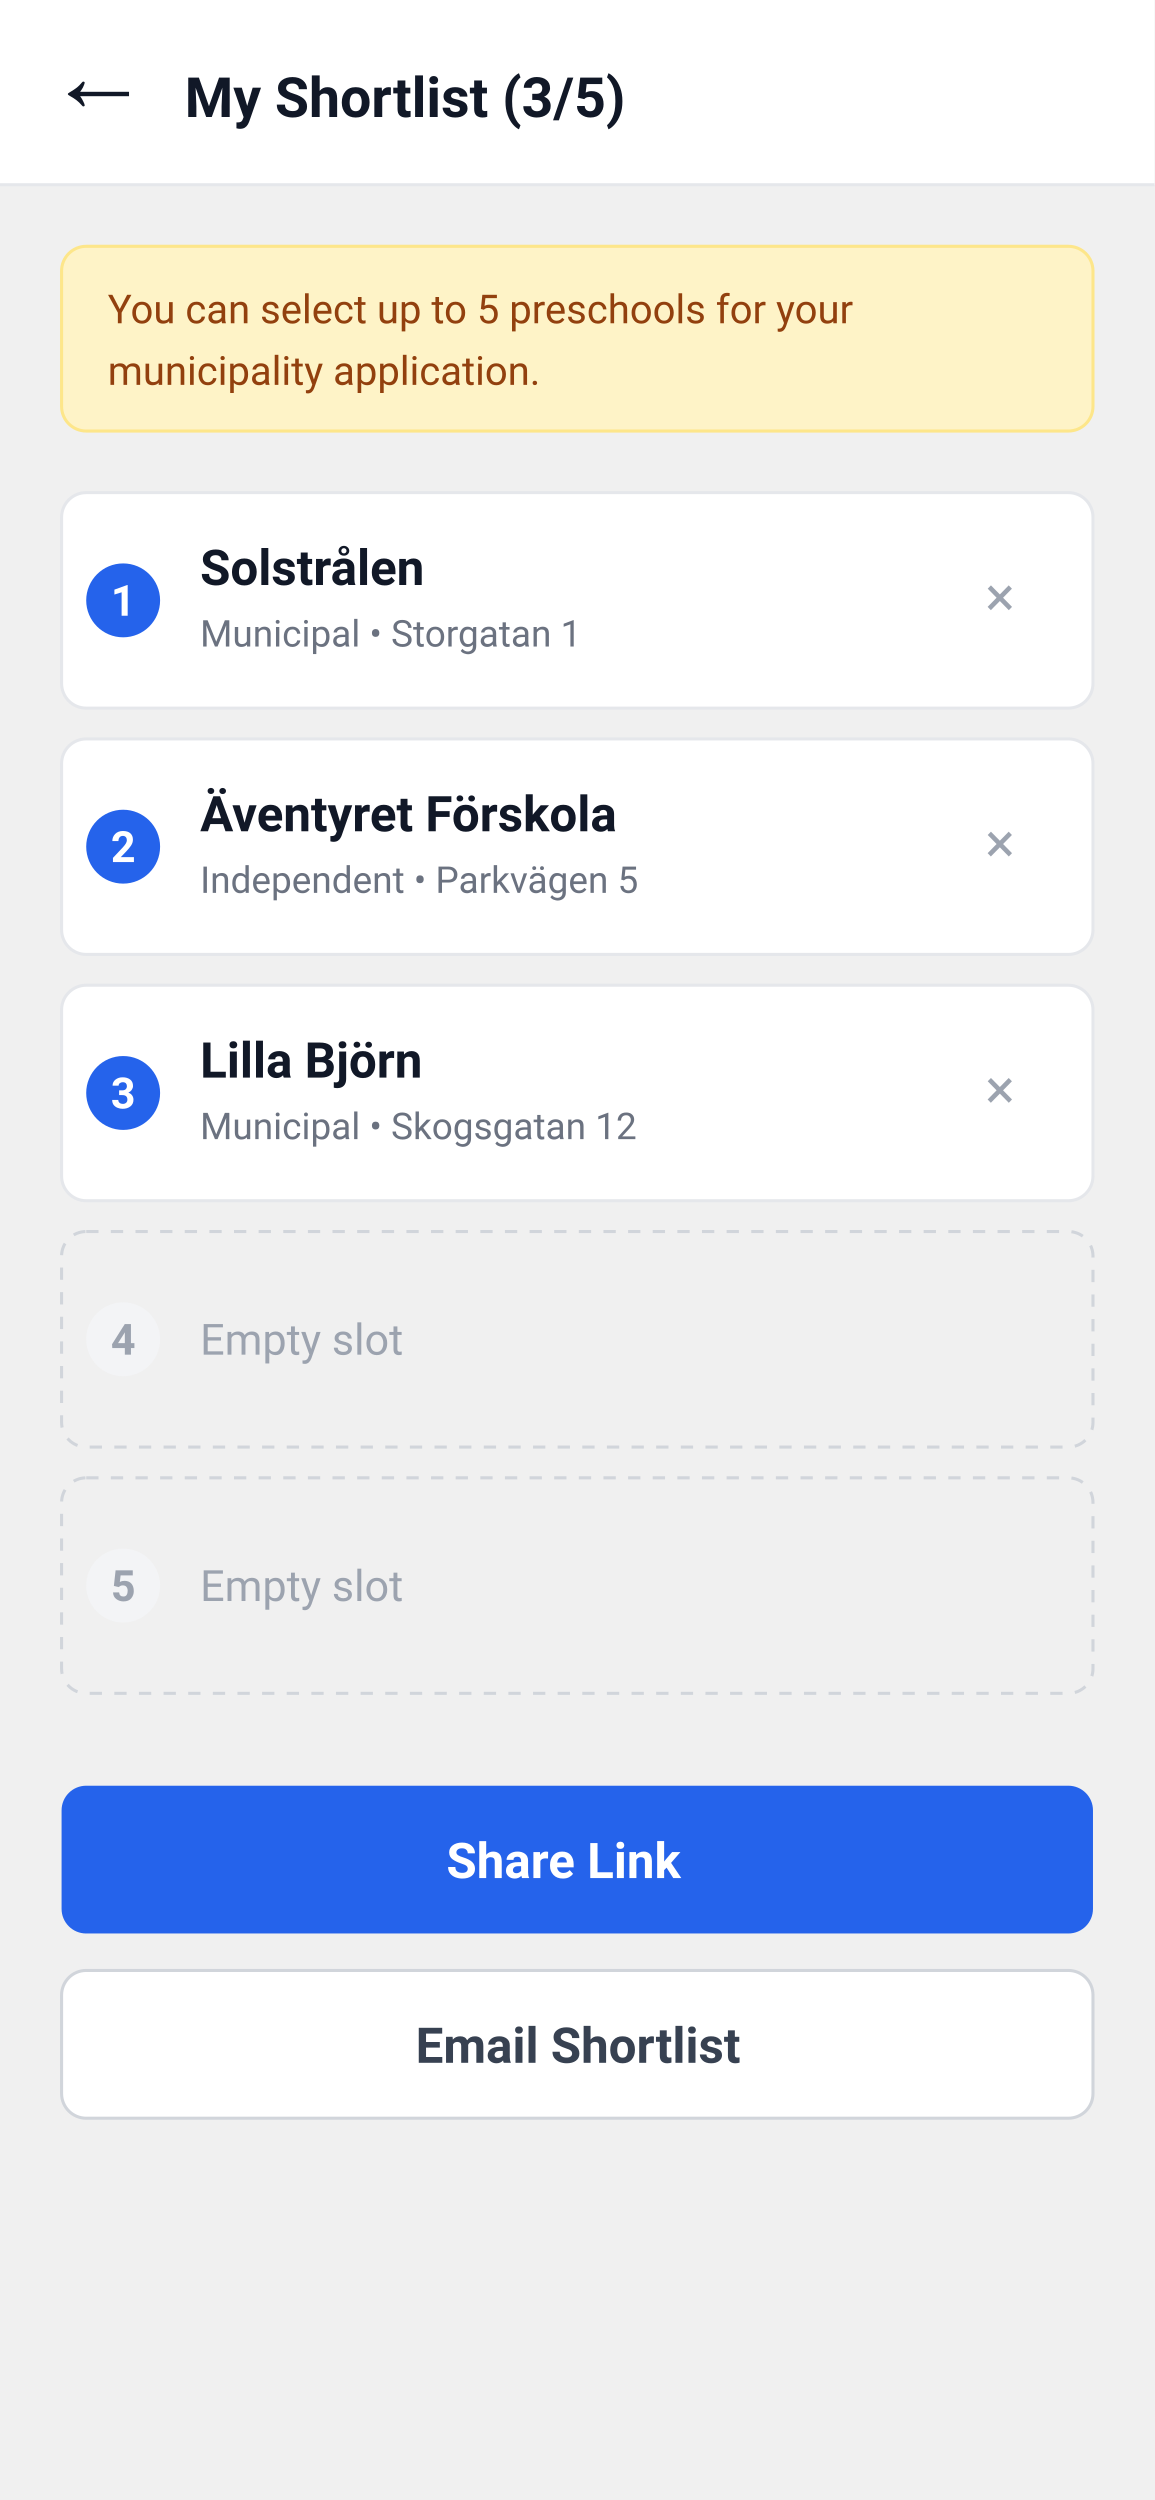
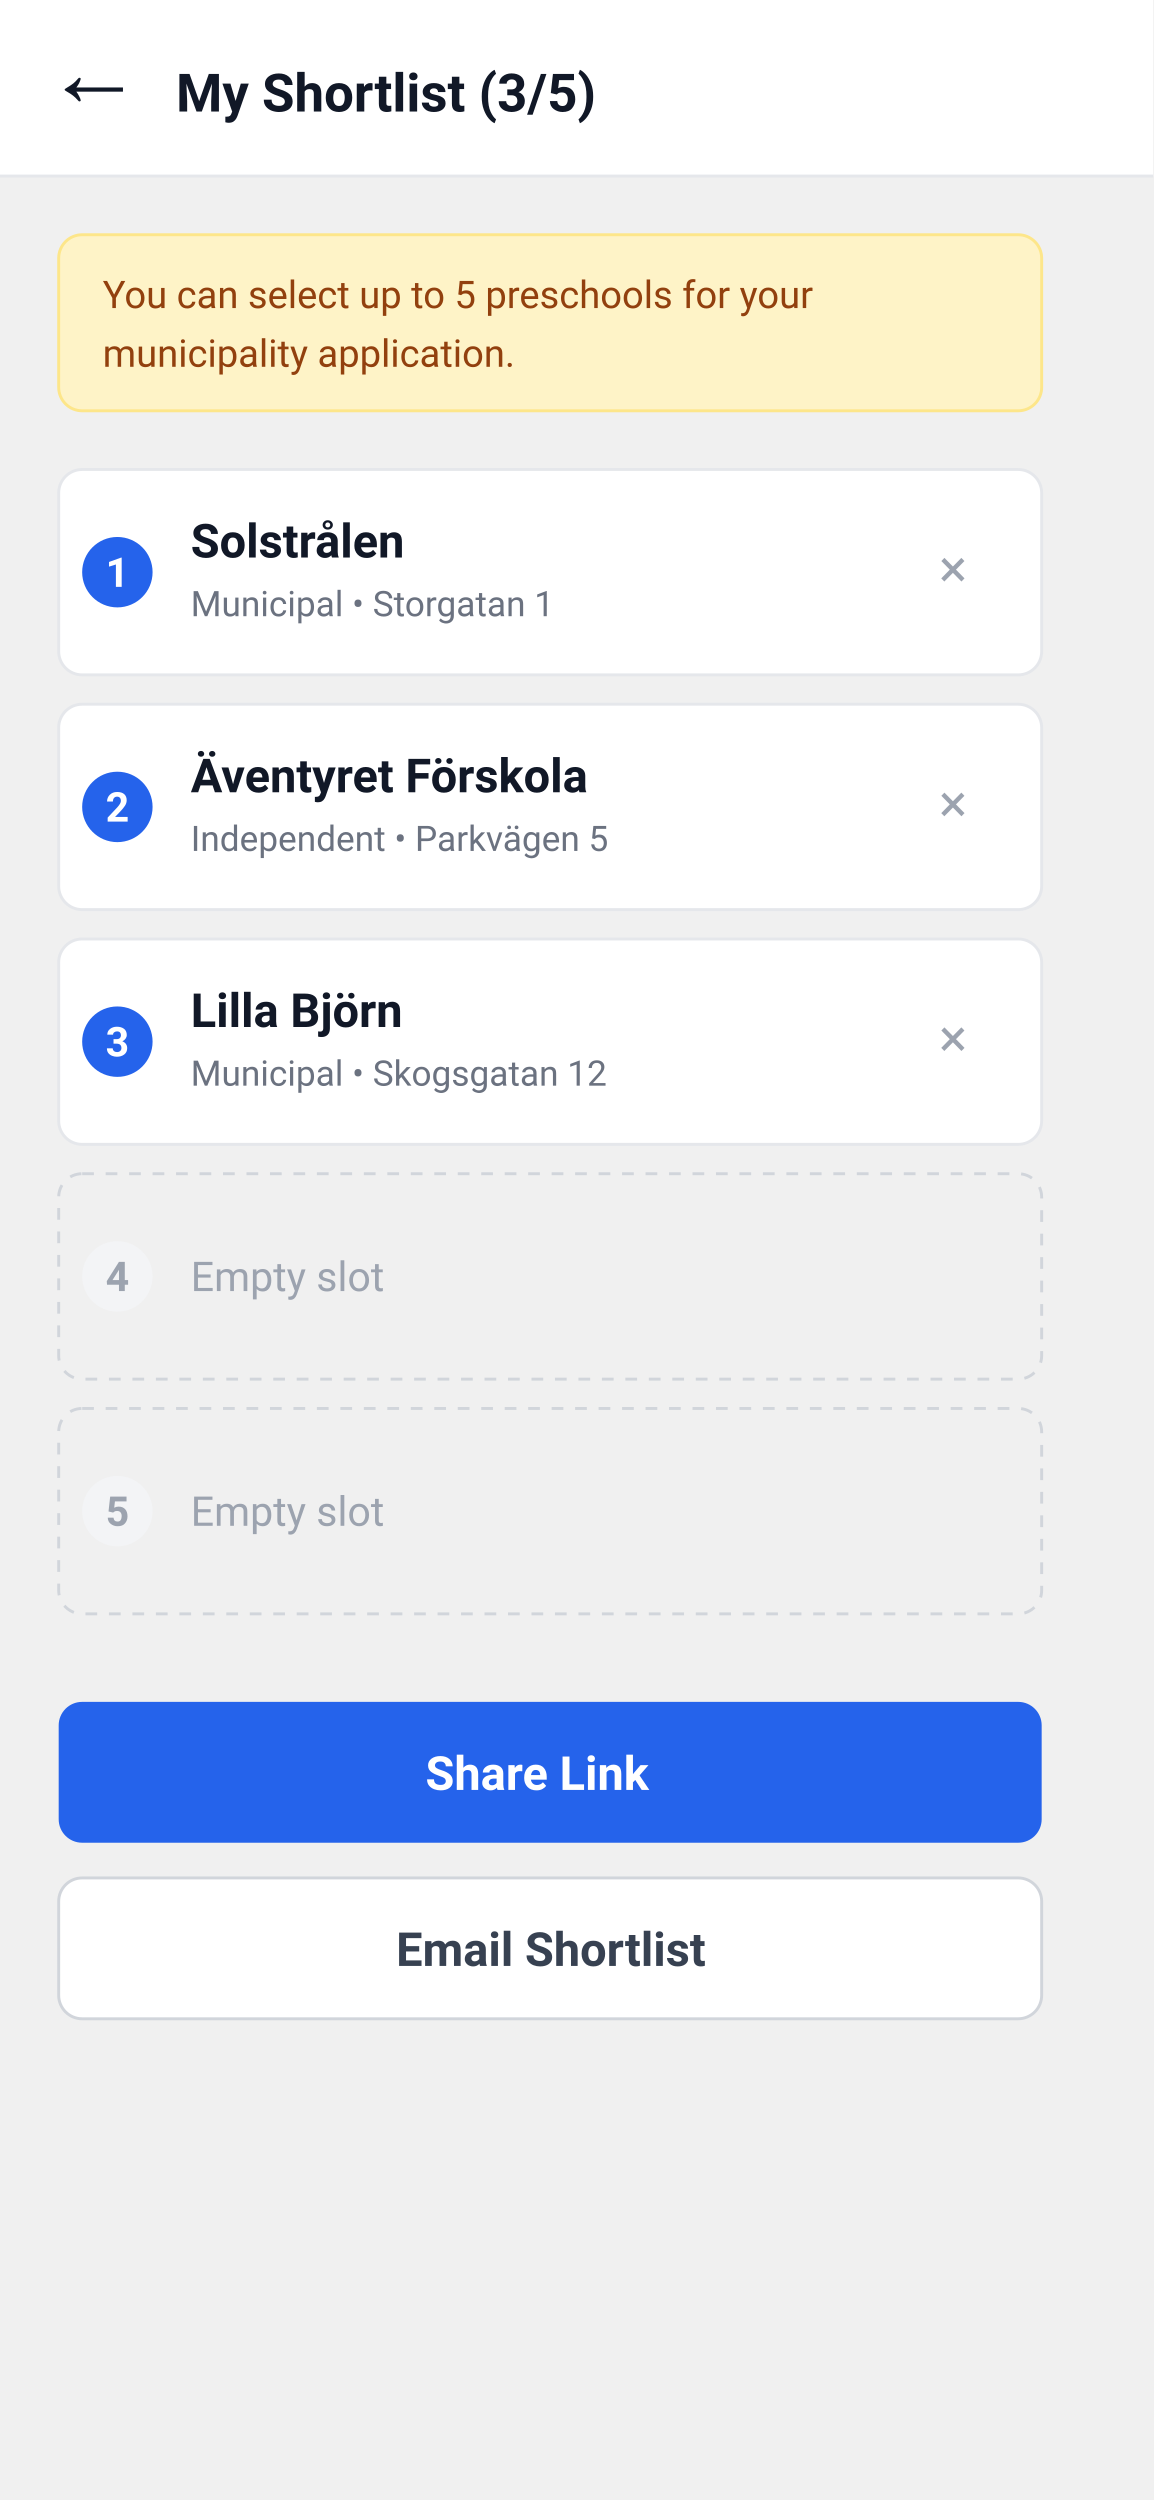
- <svg xmlns="http://www.w3.org/2000/svg" viewBox="0 0 375 812" width="375" height="812" style="background-color: #f9fafb; font-family: -apple-system, BlinkMacSystemFont, 'Segoe UI', Roboto, Helvetica, Arial, sans-serif;">
-   <rect width="375" height="60" fill="#ffffff" />
+ <svg xmlns="http://www.w3.org/2000/svg" viewBox="0 0 393 852" width="393" height="852" style="background-color: #f9fafb; font-family: -apple-system, BlinkMacSystemFont, 'Segoe UI', Roboto, Helvetica, Arial, sans-serif;">
+   <rect width="393" height="60" fill="#ffffff" />
  <text x="20" y="38" font-size="24" font-weight="bold" fill="#111827">←</text>
  <text x="60" y="38" font-size="18" font-weight="bold" fill="#111827">My Shortlist (3/5)</text>
-   <line x1="0" y1="60" x2="375" y2="60" stroke="#e5e7eb" stroke-width="1" />
+   <line x1="0" y1="60" x2="393" y2="60" stroke="#e5e7eb" stroke-width="1" />
  <rect x="20" y="80" width="335" height="60" rx="8" fill="#fef3c7" stroke="#fde68a" stroke-width="1" />
  <text x="35" y="105" font-size="13" fill="#92400e">You can select up to 5 preschools for your</text>
  <text x="35" y="125" font-size="13" fill="#92400e">municipality application.</text>
  <rect x="20" y="160" width="335" height="70" rx="8" fill="#ffffff" stroke="#e5e7eb" stroke-width="1" />
  <circle cx="40" cy="195" r="12" fill="#2563eb" />
  <text x="36" y="200" font-size="14" font-weight="bold" fill="#ffffff">1</text>
  <text x="65" y="190" font-size="16" font-weight="bold" fill="#111827">Solstrålen</text>
  <text x="65" y="210" font-size="12" fill="#6b7280">Municipal • Storgatan 1</text>
  <text x="320" y="200" font-size="18" fill="#9ca3af">×</text>
  <rect x="20" y="240" width="335" height="70" rx="8" fill="#ffffff" stroke="#e5e7eb" stroke-width="1" />
  <circle cx="40" cy="275" r="12" fill="#2563eb" />
  <text x="36" y="280" font-size="14" font-weight="bold" fill="#ffffff">2</text>
  <text x="65" y="270" font-size="16" font-weight="bold" fill="#111827">Äventyret Förskola</text>
  <text x="65" y="290" font-size="12" fill="#6b7280">Independent • Parkvägen 5</text>
  <text x="320" y="280" font-size="18" fill="#9ca3af">×</text>
  <rect x="20" y="320" width="335" height="70" rx="8" fill="#ffffff" stroke="#e5e7eb" stroke-width="1" />
  <circle cx="40" cy="355" r="12" fill="#2563eb" />
  <text x="36" y="360" font-size="14" font-weight="bold" fill="#ffffff">3</text>
  <text x="65" y="350" font-size="16" font-weight="bold" fill="#111827">Lilla Björn</text>
  <text x="65" y="370" font-size="12" fill="#6b7280">Municipal • Skogsgatan 12</text>
  <text x="320" y="360" font-size="18" fill="#9ca3af">×</text>
  <rect x="20" y="400" width="335" height="70" rx="8" fill="none" stroke="#d1d5db" stroke-width="1" stroke-dasharray="4 4" />
  <circle cx="40" cy="435" r="12" fill="#f3f4f6" />
  <text x="36" y="440" font-size="14" font-weight="bold" fill="#9ca3af">4</text>
  <text x="65" y="440" font-size="14" fill="#9ca3af">Empty slot</text>
  <rect x="20" y="480" width="335" height="70" rx="8" fill="none" stroke="#d1d5db" stroke-width="1" stroke-dasharray="4 4" />
  <circle cx="40" cy="515" r="12" fill="#f3f4f6" />
  <text x="36" y="520" font-size="14" font-weight="bold" fill="#9ca3af">5</text>
  <text x="65" y="520" font-size="14" fill="#9ca3af">Empty slot</text>
  <rect x="20" y="580" width="335" height="48" rx="8" fill="#2563eb" />
  <text x="145" y="610" font-size="16" font-weight="bold" fill="#ffffff">Share Link</text>
  <rect x="20" y="640" width="335" height="48" rx="8" fill="#ffffff" stroke="#d1d5db" stroke-width="1" />
  <text x="135" y="670" font-size="16" font-weight="bold" fill="#374151">Email Shortlist</text>
</svg>
